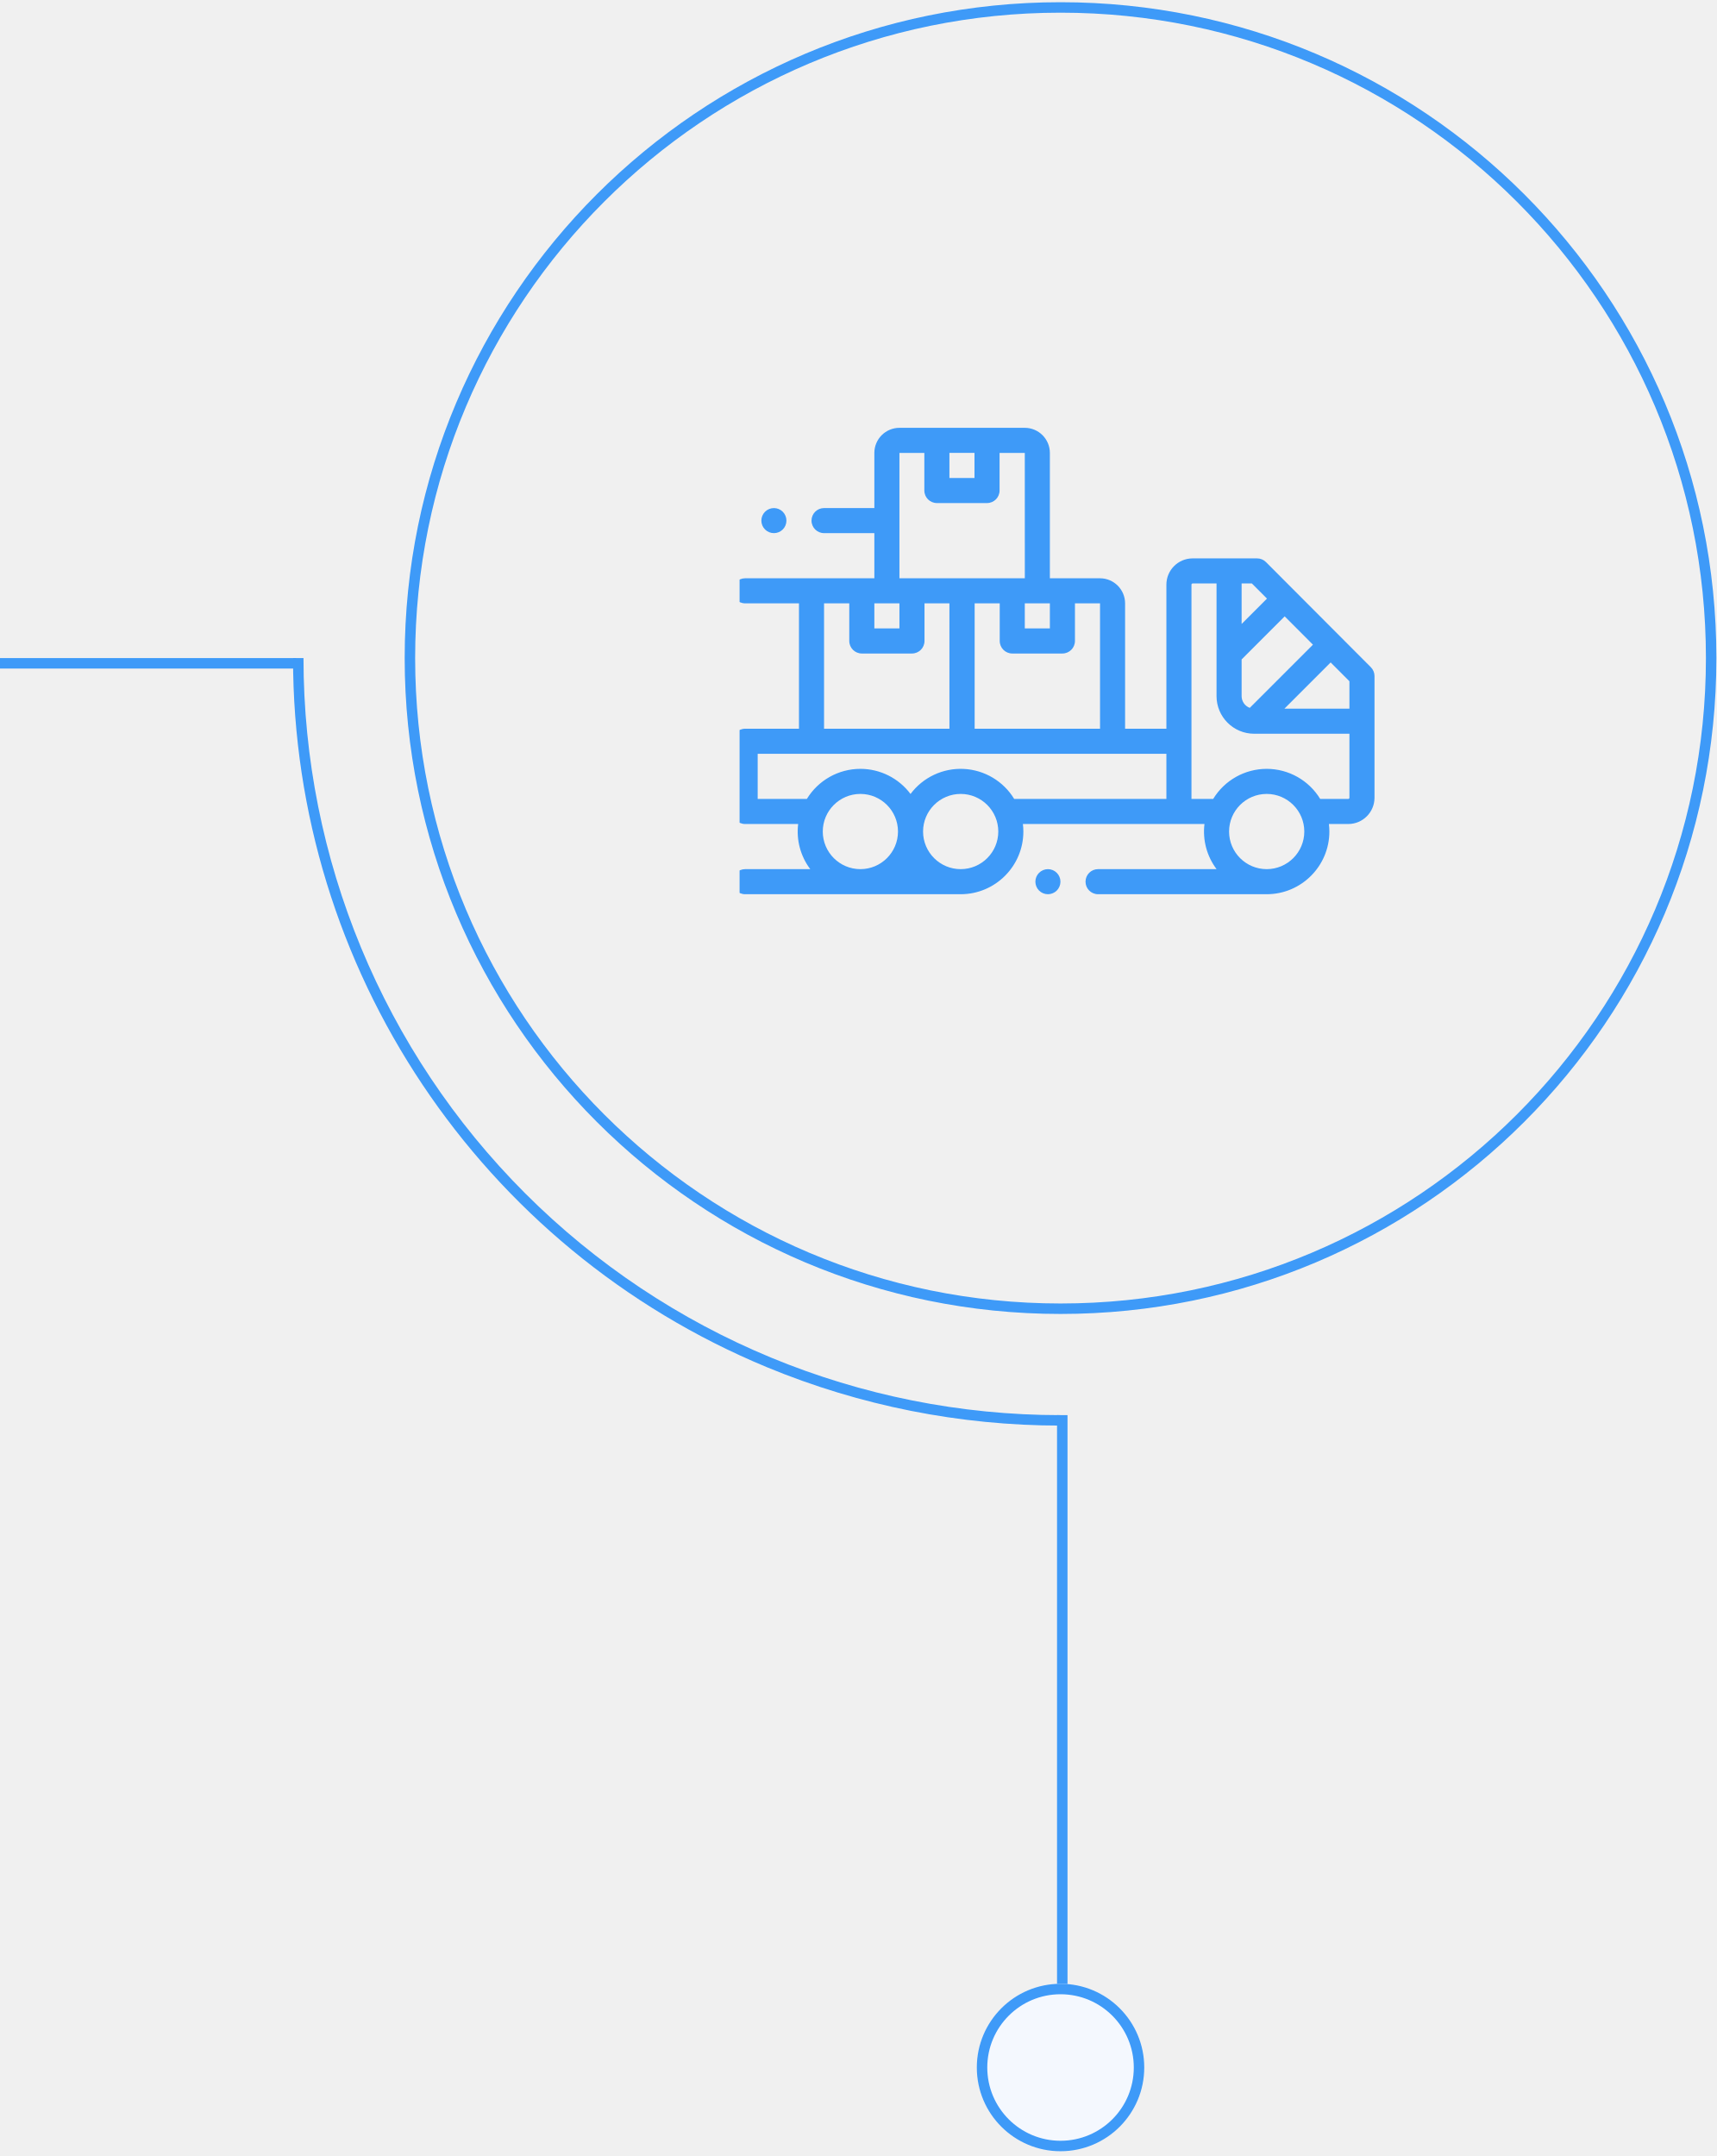
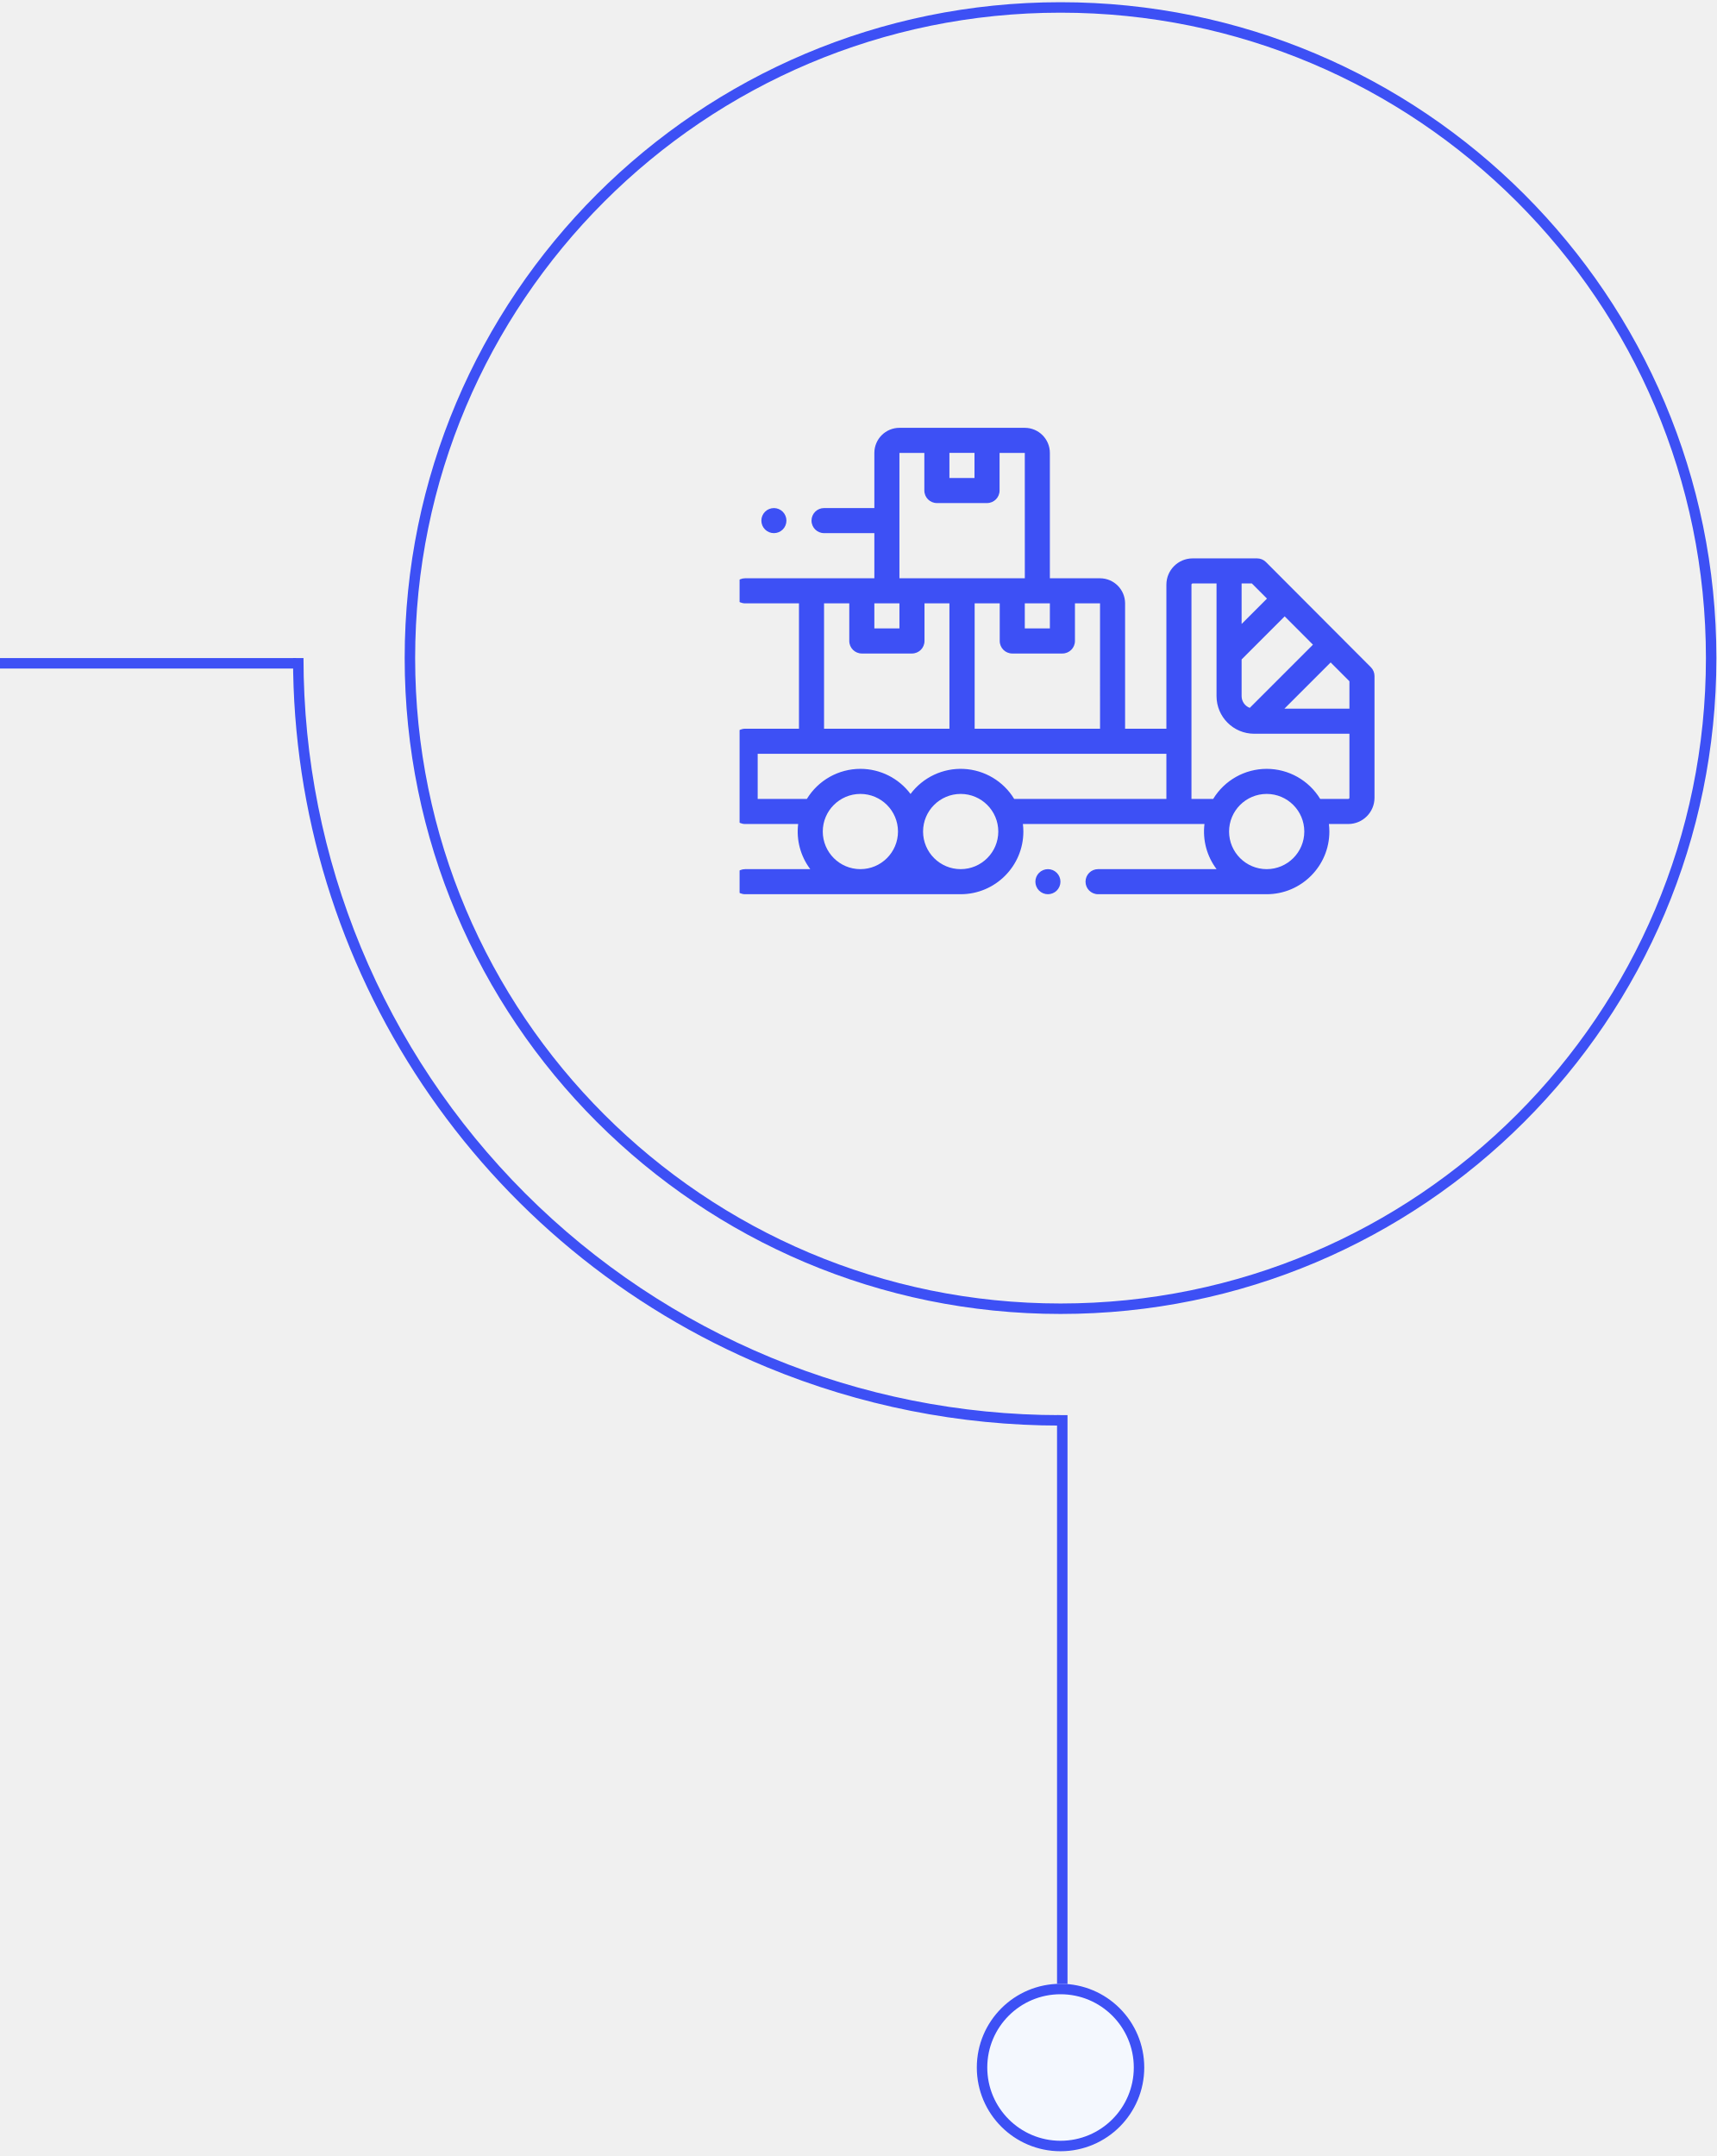
<svg xmlns="http://www.w3.org/2000/svg" width="246" height="309" fill="none">
-   <path fill="#3e9af8" fill-rule="evenodd" d="M42.433 94.317H0v1.5h42.433z" clip-rule="evenodd" />
-   <path fill="#3e9af8" d="M42 94.317a110 110 0 0 0 67.905 101.627A110 110 0 0 0 152 204.317v-1.498a108.5 108.5 0 0 1-76.722-31.78 108.5 108.5 0 0 1-31.78-76.722z" />
-   <path fill="#3e9af8" fill-rule="evenodd" d="M151.5 202.817v82h1.5v-82z" clip-rule="evenodd" />
+   <path fill="#3d50f5" fill-rule="evenodd" d="M42.433 94.317H0v1.5h42.433z" clip-rule="evenodd" />
+   <path fill="#3d50f5" d="M42 94.317a110 110 0 0 0 67.905 101.627A110 110 0 0 0 152 204.317v-1.498a108.5 108.5 0 0 1-76.722-31.78 108.5 108.5 0 0 1-31.78-76.722z" />
+   <path fill="#3d50f5" fill-rule="evenodd" d="M151.5 202.817v82h1.5v-82z" clip-rule="evenodd" />
  <path fill="#f4f8fe" d="M164 296.317c0-6.627-5.373-12-12-12s-12 5.373-12 12c0 6.628 5.373 12 12 12s12-5.372 12-12" />
-   <path fill="#3e9af8" fill-rule="evenodd" d="M152 285.817c5.799 0 10.5 4.701 10.5 10.5s-4.701 10.5-10.5 10.5-10.5-4.701-10.5-10.5 4.701-10.5 10.5-10.5m0-1.5c6.627 0 12 5.373 12 12 0 6.628-5.373 12-12 12s-12-5.372-12-12c0-6.627 5.373-12 12-12" clip-rule="evenodd" />
-   <rect width="186.5" height="186.5" x=".75" y="-.75" stroke="#3e9af8" stroke-width="1.5" rx="93.25" transform="matrix(1 0 0 -1 58 186.817)" />
-   <g fill="#3e9af8" clip-path="url(#a)">
+   <path fill="#3d50f5" fill-rule="evenodd" d="M152 285.817c5.799 0 10.5 4.701 10.5 10.5s-4.701 10.5-10.5 10.5-10.5-4.701-10.5-10.5 4.701-10.5 10.5-10.5m0-1.5c6.627 0 12 5.373 12 12 0 6.628-5.373 12-12 12s-12-5.372-12-12c0-6.627 5.373-12 12-12" clip-rule="evenodd" />
+   <rect width="186.5" height="186.5" x=".75" y="-.75" stroke="#3d50f5" stroke-width="1.5" rx="93.25" transform="matrix(1 0 0 -1 58 186.817)" />
+   <g fill="#3d50f5" clip-path="url(#a)">
    <path d="m196.475 95.626-15.033-15.07a1.8 1.8 0 0 0-1.273-.528h-9.235a3.766 3.766 0 0 0-3.762 3.762v20.652h-5.919V86.474a3.6 3.6 0 0 0-3.593-3.594h-7.188V64.91a3.6 3.6 0 0 0-3.594-3.594H128.91a3.6 3.6 0 0 0-3.594 3.594v7.906h-7.21a1.797 1.797 0 1 0 0 3.594h7.21v6.469h-18.519a1.797 1.797 0 1 0 0 3.594h7.715v17.968h-7.715c-.993 0-1.797.805-1.797 1.797v10.063c0 .992.804 1.797 1.797 1.797h7.599a8.93 8.93 0 0 0 1.735 6.468h-9.334a1.797 1.797 0 1 0 0 3.594h30.891c4.954 0 8.985-4.03 8.985-8.984q-.002-.548-.068-1.078h26.024a8.94 8.94 0 0 0 1.735 6.468h-16.985a1.797 1.797 0 1 0 0 3.594h24.168c4.954 0 8.984-4.03 8.984-8.984q-.002-.548-.066-1.078h2.773a3.767 3.767 0 0 0 3.762-3.763v-17.44a1.8 1.8 0 0 0-.525-1.27Zm-3.069 5.941h-9.318l3.314-3.313 3.313-3.313 2.691 2.698zm-15.453-1.796v-5.26l6.174-6.174 4.05 4.06-9.056 9.055a1.8 1.8 0 0 1-1.168-1.681m3.636-13.979-3.636 3.636v-5.806h1.471zm-23.927 18.65h-17.971V86.474h3.594v5.39c0 .993.804 1.797 1.797 1.797h7.187c.993 0 1.797-.804 1.797-1.797v-5.39h3.594zm-10.784-17.968h3.594v3.593h-3.594zm-7.21-21.563v3.594h-3.593V64.91h3.593Zm-10.758 0h3.571v5.39c0 .993.804 1.798 1.797 1.798h7.187c.992 0 1.797-.805 1.797-1.797v-5.39h3.616l.003 17.968H128.91V64.91Zm0 21.563v3.593h-3.594v-3.593zm-10.804 0h3.616v5.39c0 .993.805 1.797 1.797 1.797h7.188c.992 0 1.796-.804 1.796-1.797v-5.39h3.572l.002 17.968h-17.971zm-.183 32.703a5.396 5.396 0 0 1 5.39-5.391 5.397 5.397 0 0 1 5.391 5.391 5.396 5.396 0 0 1-5.391 5.39 5.396 5.396 0 0 1-5.39-5.39m12.578 5.384.005.006h-.01zm7.187.006a5.396 5.396 0 0 1-5.39-5.39 5.396 5.396 0 0 1 5.39-5.391 5.397 5.397 0 0 1 5.391 5.391 5.396 5.396 0 0 1-5.391 5.39m7.671-10.062a8.975 8.975 0 0 0-14.858-.713 8.98 8.98 0 0 0-7.188-3.6 8.99 8.99 0 0 0-7.671 4.313h-7.048v-6.469h58.578v6.469zm36.188 10.062a5.396 5.396 0 0 1-5.391-5.39 5.397 5.397 0 0 1 5.391-5.391 5.397 5.397 0 0 1 5.391 5.391 5.397 5.397 0 0 1-5.391 5.39m11.691-10.062h-4.02a8.99 8.99 0 0 0-7.671-4.313 8.99 8.99 0 0 0-7.671 4.313h-3.11V83.79c0-.093.075-.169.168-.169h3.425v16.15a5.396 5.396 0 0 0 5.391 5.39h13.656v9.175a.17.17 0 0 1-.168.169" />
    <path d="M150.191 124.567c-.472 0-.936.193-1.27.527a1.8 1.8 0 0 0-.526 1.27c0 .473.192.937.526 1.271a1.8 1.8 0 0 0 1.27.526c.473 0 .937-.192 1.271-.526s.526-.798.526-1.271a1.8 1.8 0 0 0-.526-1.27 1.8 1.8 0 0 0-1.271-.527m-39.273-48.156a1.8 1.8 0 0 0 1.271-.526 1.8 1.8 0 0 0 .526-1.27c0-.473-.191-.937-.526-1.271a1.8 1.8 0 0 0-1.271-.527c-.473 0-.937.193-1.271.527a1.8 1.8 0 0 0-.525 1.27c0 .473.19.937.525 1.27.334.335.798.527 1.271.527" />
  </g>
  <defs>
    <clipPath id="a">
      <path fill="#fff" d="M106 140.317h92v-92h-92z" />
    </clipPath>
  </defs>
</svg>
